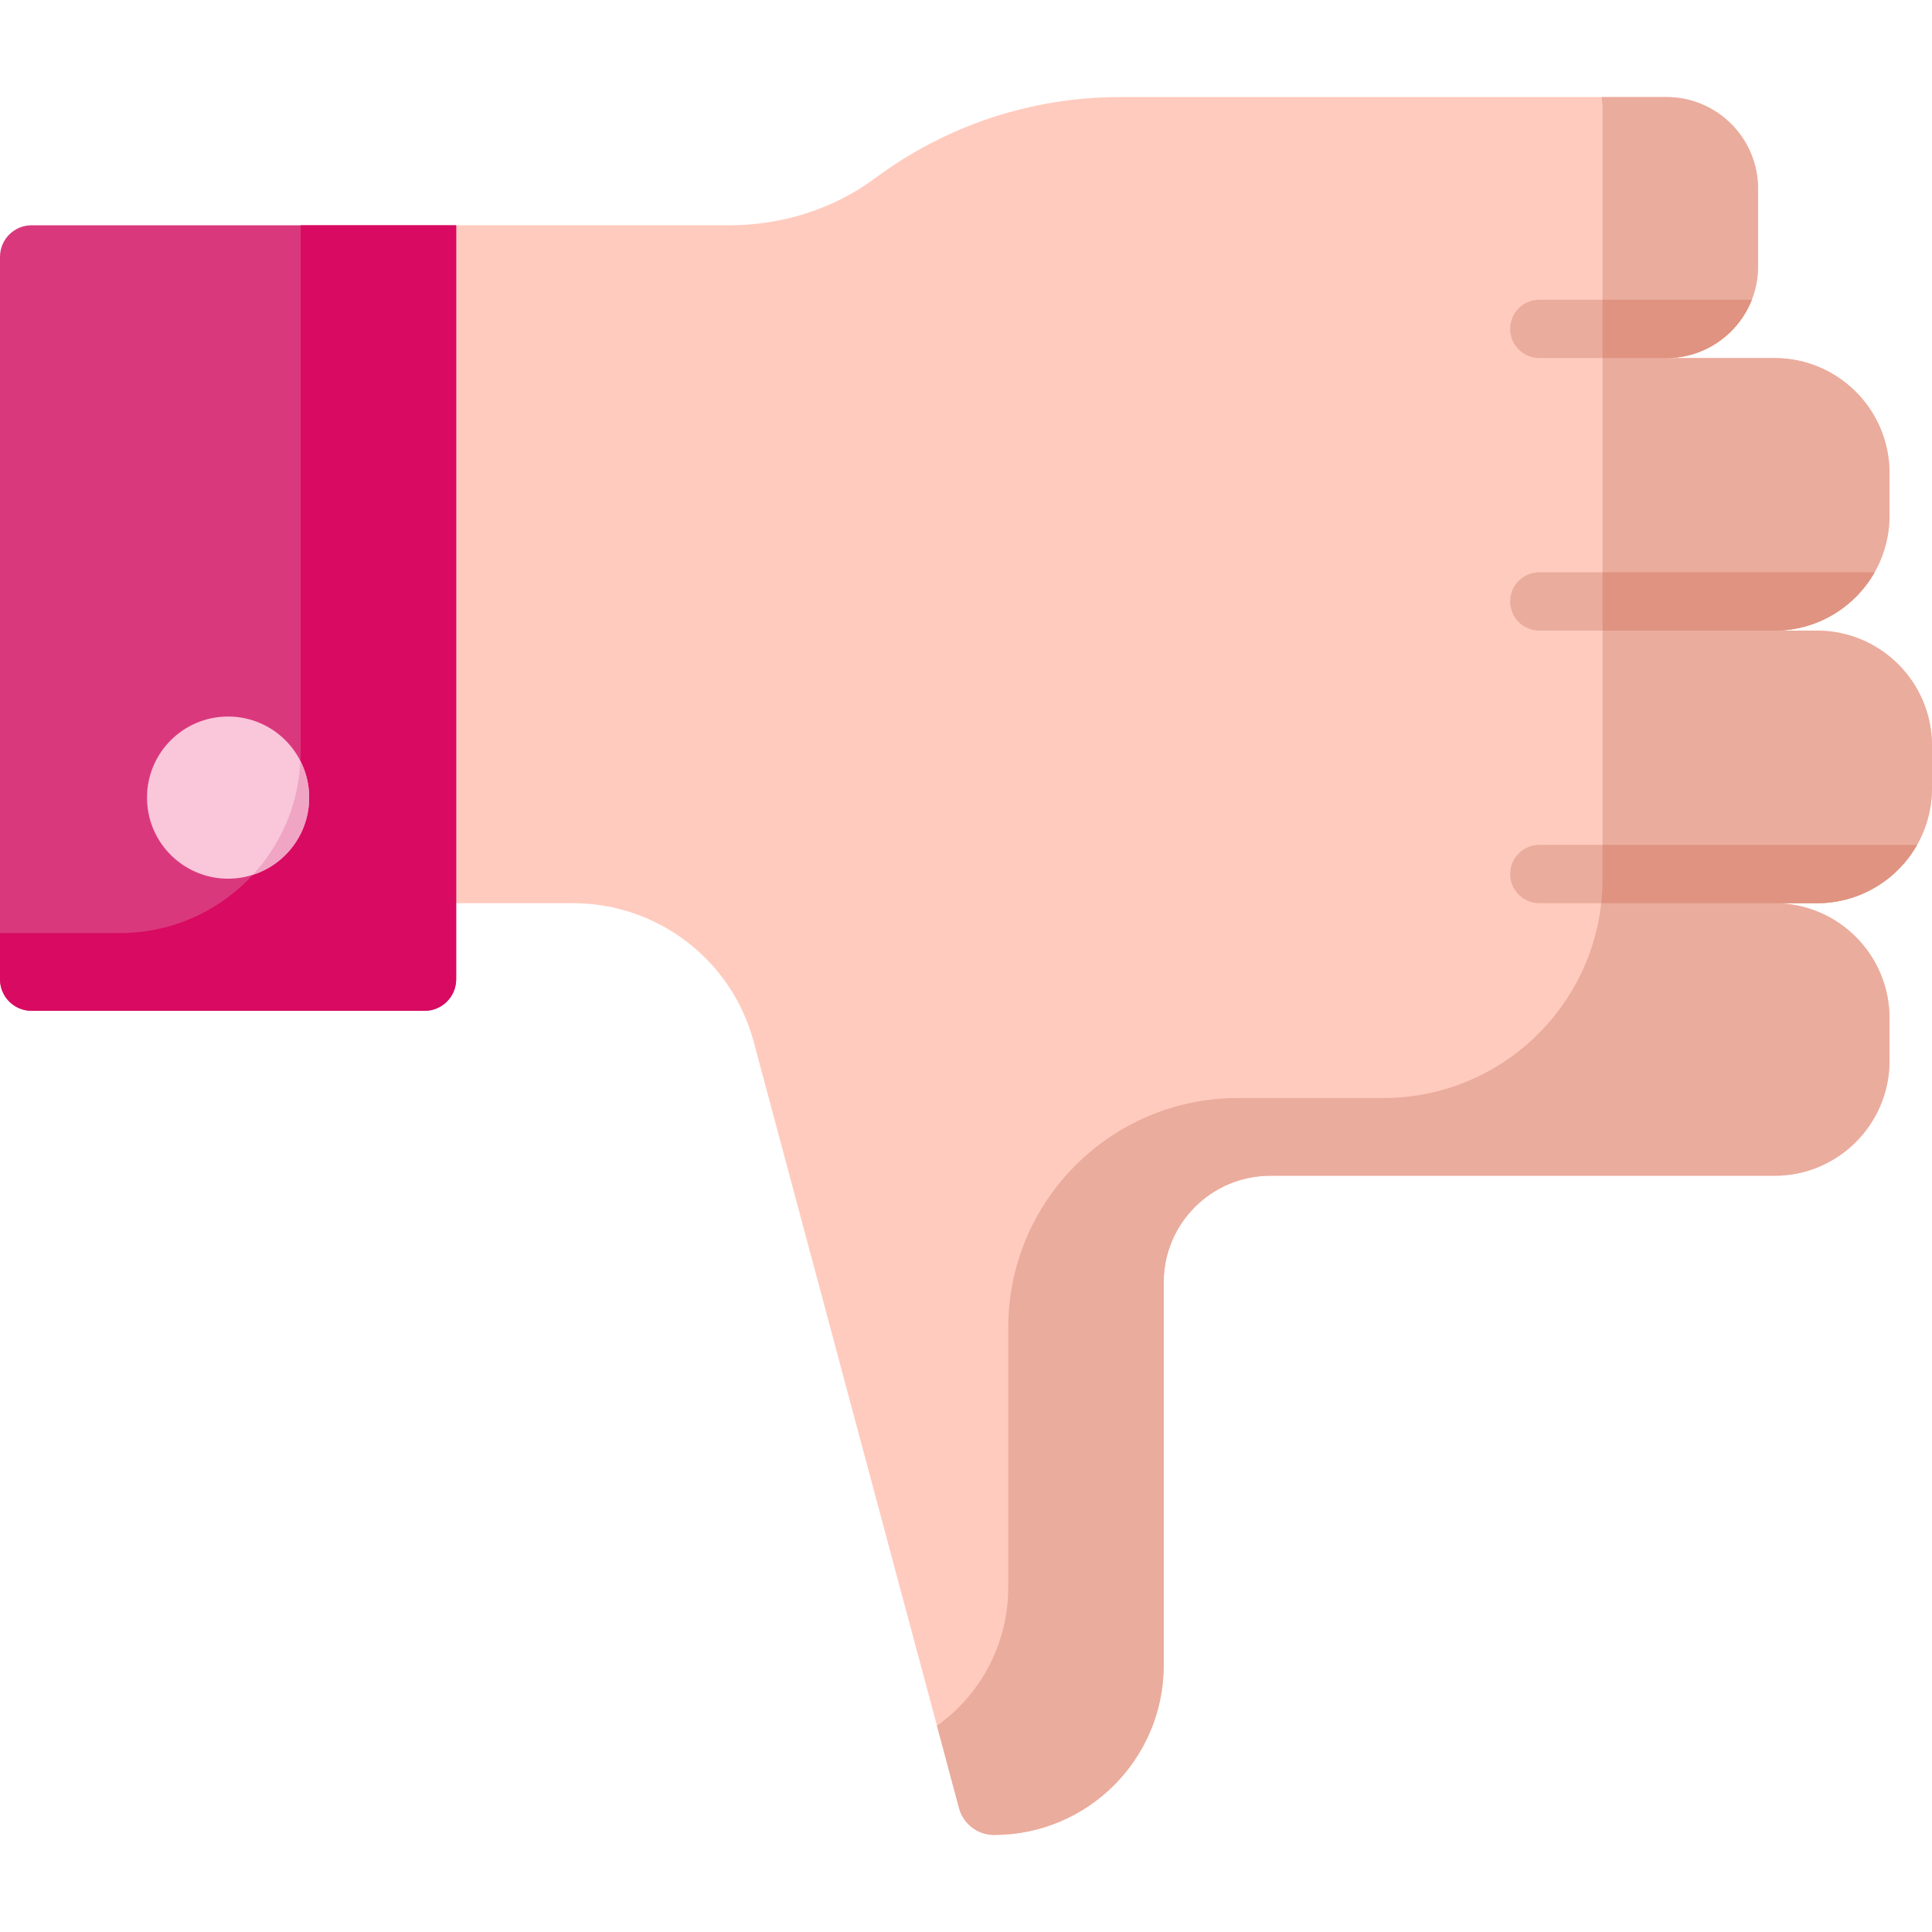
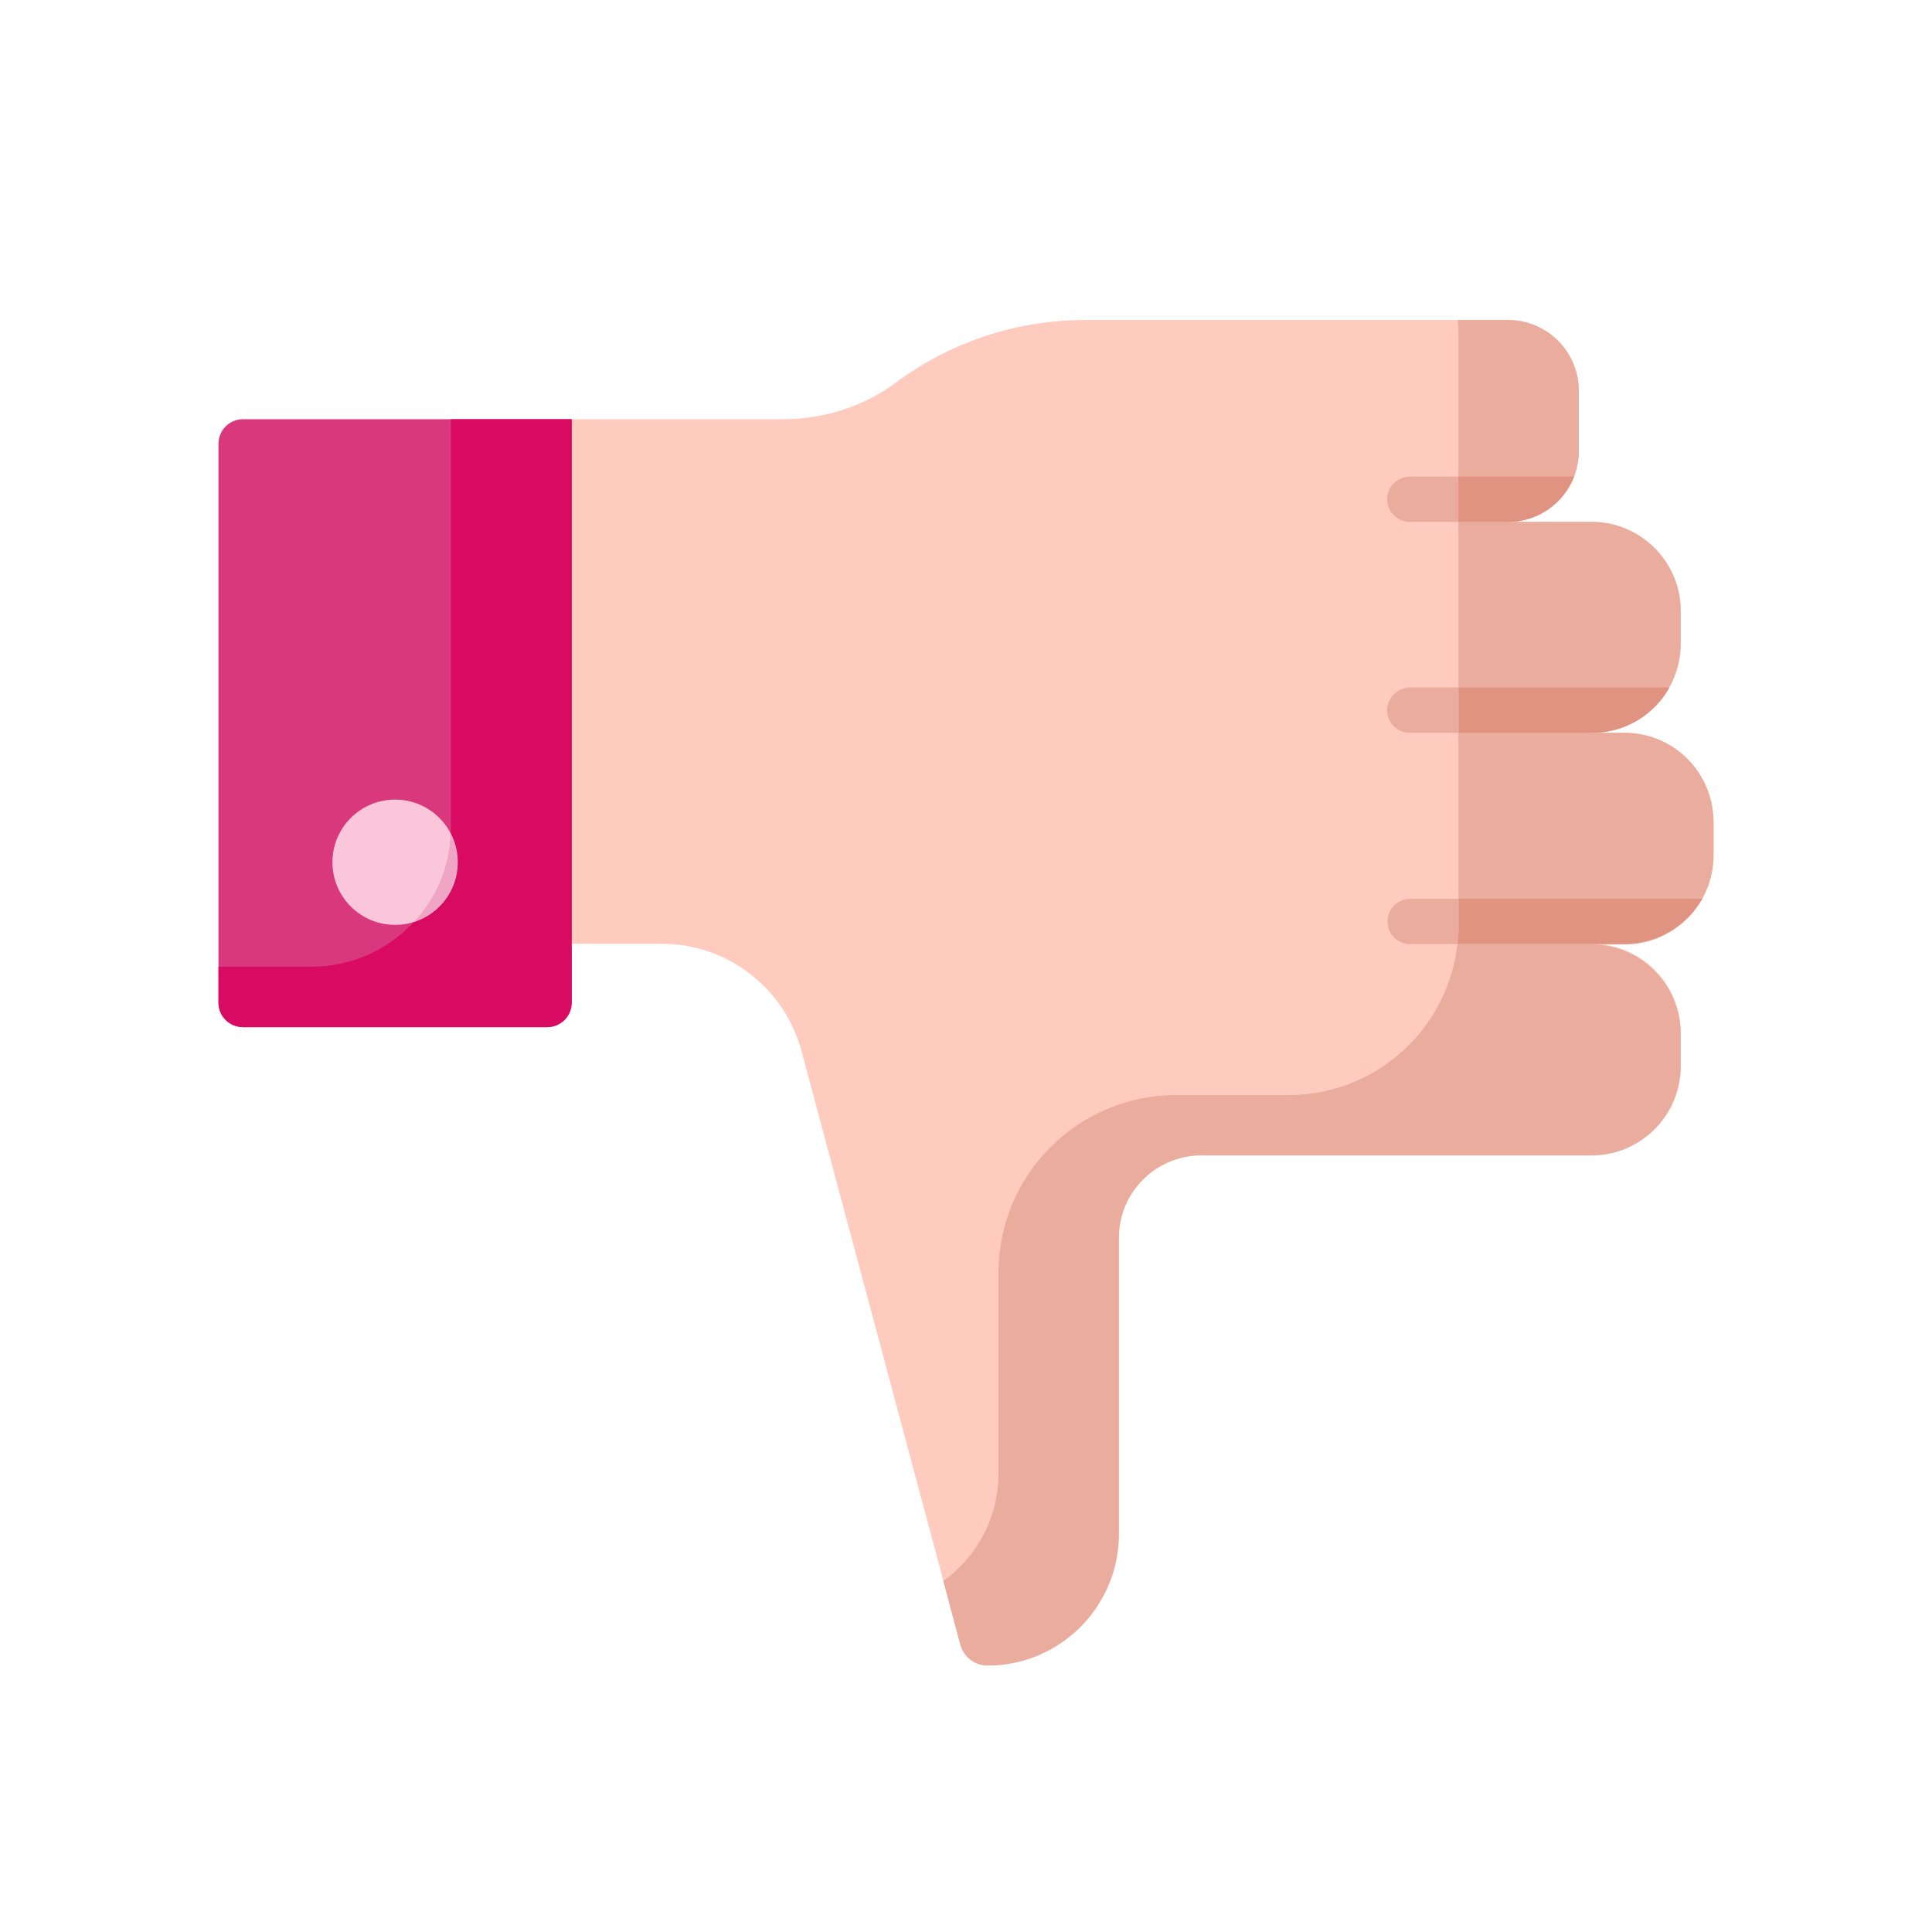
- <svg xmlns="http://www.w3.org/2000/svg" id="Capa_1" enable-background="new 0 0 512 512" height="512" viewBox="0 0 512 512" width="512">
+ <svg xmlns="http://www.w3.org/2000/svg" version="1.1" id="Capa_1" x="0px" y="0px" viewBox="0 0 512 512" style="enable-background:new 0 0 512 512;" xml:space="preserve">
+   <style type="text/css">
+ 	.st0{fill:#FFCBBE;}
+ 	.st1{fill:#EAAC9D;}
+ 	.st2{fill:#DF9380;}
+ 	.st3{fill:#DA387D;}
+ 	.st4{fill:#D80A61;}
+ 	.st5{fill:#F9C6DA;}
+ 	.st6{fill:#EFA5C3;}
+ </style>
  <g>
-     <path d="m481.512 167.12h-11.258c16.838 0 30.488-13.65 30.488-30.488v-11.258c0-16.838-13.65-30.488-30.488-30.488h-28.652c13.423 0 24.304-10.881 24.304-24.304v-20.558c0-13.423-10.881-24.304-24.304-24.304h-144.687c-24.322 0-46.77 7.973-64.905 21.435-11.172 8.294-24.833 12.545-38.747 12.545h-72.374l-53.876 179.654h84.877c22.417 0 42.039 15.057 47.841 36.71l54.421 203.103c1.124 4.195 4.926 7.113 9.27 7.113 24.839 0 44.975-20.136 44.975-44.975v-101.45c0-15.611 12.655-28.266 28.266-28.266h133.591c16.838 0 30.488-13.65 30.488-30.488v-11.258c0-16.838-13.65-30.488-30.488-30.488h11.258c16.838 0 30.488-13.65 30.488-30.488v-11.258c0-16.839-13.65-30.489-30.488-30.489z" fill="#ffcbbe" />
-     <path d="m481.512 167.12h-11.258c16.838 0 30.488-13.65 30.488-30.488v-11.258c0-16.838-13.65-30.488-30.488-30.488h-28.652c13.423 0 24.304-10.881 24.304-24.304v-20.558c0-13.423-10.881-24.304-24.304-24.304h-17.183c.184 1.206.28 2.442.28 3.7v203.451c0 32.095-26.018 58.113-58.113 58.113h-38.506c-33.629 0-60.891 27.262-60.891 60.891v68.826c0 15.113-7.454 28.484-18.886 36.639l5.849 21.827c1.124 4.195 4.926 7.113 9.27 7.113 24.839 0 44.975-20.136 44.975-44.975v-101.45c0-15.611 12.655-28.266 28.266-28.266h133.591c16.838 0 30.488-13.65 30.488-30.488v-11.258c0-16.838-13.65-30.488-30.488-30.488h11.258c16.838 0 30.488-13.65 30.488-30.488v-11.258c0-16.839-13.65-30.489-30.488-30.489z" fill="#eaac9d" />
-     <path d="m508.04 223.901c-5.241 9.228-15.158 15.453-26.529 15.453h-73.578c-4.268 0-7.726-3.459-7.726-7.726s3.459-7.726 7.726-7.726h100.107zm-107.833-64.507c0 4.267 3.459 7.726 7.726 7.726h73.597c-.006 0-.013 0-.019 0h-11.258c11.371 0 21.287-6.225 26.529-15.453h-88.849c-4.267 0-7.726 3.459-7.726 7.727zm0-72.235c0 4.267 3.459 7.726 7.726 7.726h33.668c10.3 0 19.103-6.407 22.642-15.453h-56.31c-4.267.001-7.726 3.46-7.726 7.727z" fill="#eaac9d" />
-     <g fill="#df9380">
-       <path d="m508.04 223.901h-83.342v8.97c0 2.191-.122 4.354-.358 6.483h57.171c11.372 0 21.288-6.225 26.529-15.453z" />
-       <path d="m424.698 167.12h56.833c-.006 0-.013 0-.019 0h-11.258c11.371 0 21.287-6.225 26.529-15.453h-72.084v15.453z" />
-       <path d="m441.611 94.885c10.296-.004 19.094-6.41 22.632-15.453h-39.545v15.453z" />
+     <path class="st0" d="M430.5,194.2h-8.7c13,0,23.6-10.6,23.6-23.6v-8.7c0-13-10.6-23.6-23.6-23.6h-22.2c10.4,0,18.8-8.4,18.8-18.8   v-15.9c0-10.4-8.4-18.8-18.8-18.8h-112c-18.8,0-36.2,6.2-50.2,16.6c-8.6,6.4-19.2,9.7-30,9.7h-56l-41.7,139h65.7   c17.3,0,32.5,11.7,37,28.4l42.1,157.2c0.9,3.2,3.8,5.5,7.2,5.5c19.2,0,34.8-15.6,34.8-34.8v-78.5c0-12.1,9.8-21.9,21.9-21.9h103.4   c13,0,23.6-10.6,23.6-23.6v-8.7c0-13-10.6-23.6-23.6-23.6h8.7c13,0,23.6-10.6,23.6-23.6v-8.7C454.1,204.8,443.6,194.2,430.5,194.2   L430.5,194.2z" />
+     <path class="st1" d="M430.5,194.2h-8.7c13,0,23.6-10.6,23.6-23.6v-8.7c0-13-10.6-23.6-23.6-23.6h-22.2c10.4,0,18.8-8.4,18.8-18.8   v-15.9c0-10.4-8.4-18.8-18.8-18.8h-13.3c0.1,0.9,0.2,1.9,0.2,2.9v157.5c0,24.8-20.1,45-45,45h-29.8c-26,0-47.1,21.1-47.1,47.1v53.3   c0,11.7-5.8,22-14.6,28.4l4.5,16.9c0.9,3.2,3.8,5.5,7.2,5.5c19.2,0,34.8-15.6,34.8-34.8v-78.5c0-12.1,9.8-21.9,21.9-21.9h103.4   c13,0,23.6-10.6,23.6-23.6v-8.7c0-13-10.6-23.6-23.6-23.6h8.7c13,0,23.6-10.6,23.6-23.6v-8.7C454.1,204.8,443.6,194.2,430.5,194.2   L430.5,194.2z" />
+     <path class="st1" d="M451.1,238.2c-4.1,7.1-11.7,12-20.5,12h-56.9c-3.3,0-6-2.7-6-6c0-3.3,2.7-6,6-6L451.1,238.2L451.1,238.2z    M367.6,188.2c0,3.3,2.7,6,6,6h57c0,0,0,0,0,0h-8.7c8.8,0,16.5-4.8,20.5-12h-68.8C370.3,182.3,367.6,184.9,367.6,188.2z    M367.6,132.3c0,3.3,2.7,6,6,6h26.1c8,0,14.8-5,17.5-12h-43.6C370.3,126.4,367.6,129,367.6,132.3z" />
+     <g>
+       <path class="st2" d="M451.1,238.2h-64.5v6.9c0,1.7-0.1,3.4-0.3,5h44.2C439.3,250.1,447,245.3,451.1,238.2L451.1,238.2z" />
+       <path class="st2" d="M386.6,194.2h44c0,0,0,0,0,0h-8.7c8.8,0,16.5-4.8,20.5-12h-55.8L386.6,194.2L386.6,194.2z" />
+       <path class="st2" d="M399.6,138.3c8,0,14.8-5,17.5-12h-30.6v12H399.6z" />
    </g>
-     <path d="m8.37 267.875h104.148c4.623 0 8.37-3.748 8.37-8.37v-199.805h-112.518c-4.622 0-8.37 3.748-8.37 8.371v191.433c0 4.623 3.748 8.371 8.37 8.371z" fill="#da387d" />
-     <path d="m79.681 59.7v139.699c0 26.439-21.433 47.872-47.872 47.872h-31.809v12.233c0 4.623 3.748 8.37 8.37 8.37h104.148c4.623 0 8.37-3.747 8.37-8.37v-199.804z" fill="#d80a61" />
-     <circle cx="60.444" cy="211.374" fill="#f9c6da" r="21.488" />
-     <path d="m67.013 231.839c8.655-2.776 14.919-10.889 14.919-20.465 0-3.487-.831-6.781-2.305-9.693-.545 11.616-5.23 22.15-12.614 30.158z" fill="#efa5c3" />
+     <path class="st3" d="M64.4,272.2H145c3.6,0,6.5-2.9,6.5-6.5V111.1H64.4c-3.6,0-6.5,2.9-6.5,6.5v148.2   C57.9,269.3,60.8,272.2,64.4,272.2L64.4,272.2z" />
+     <path class="st4" d="M119.5,111.1v108.1c0,20.5-16.6,37-37,37H57.9v9.5c0,3.6,2.9,6.5,6.5,6.5H145c3.6,0,6.5-2.9,6.5-6.5V111.1   L119.5,111.1z" />
+     <circle class="st5" cx="104.7" cy="228.5" r="16.6" />
+     <path class="st6" d="M109.7,244.3c6.7-2.1,11.5-8.4,11.5-15.8c0-2.7-0.6-5.2-1.8-7.5C119.1,230,115.5,238.1,109.7,244.3   L109.7,244.3z" />
  </g>
</svg>
